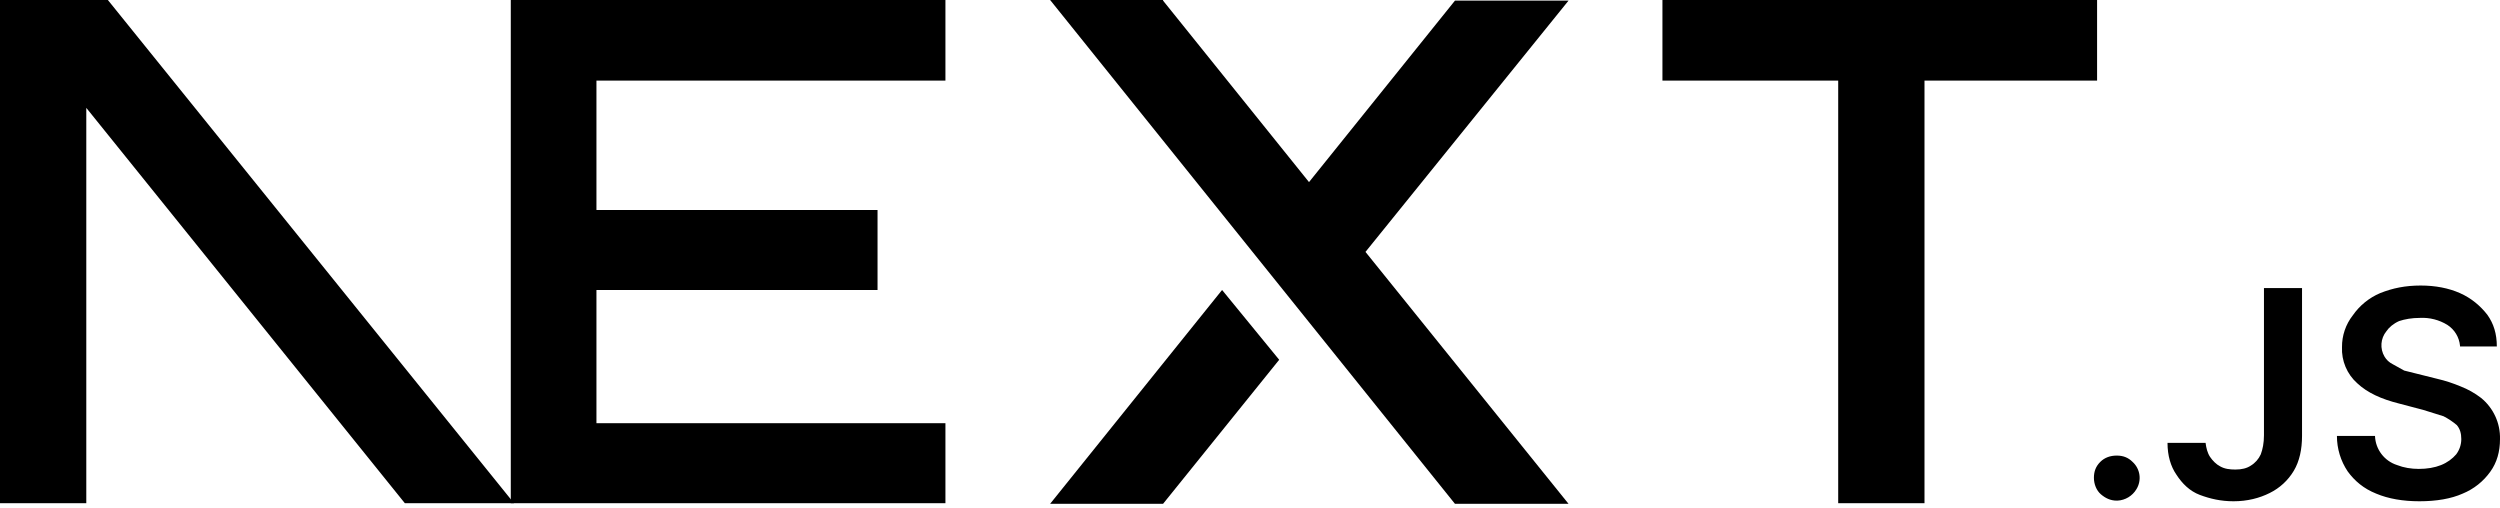
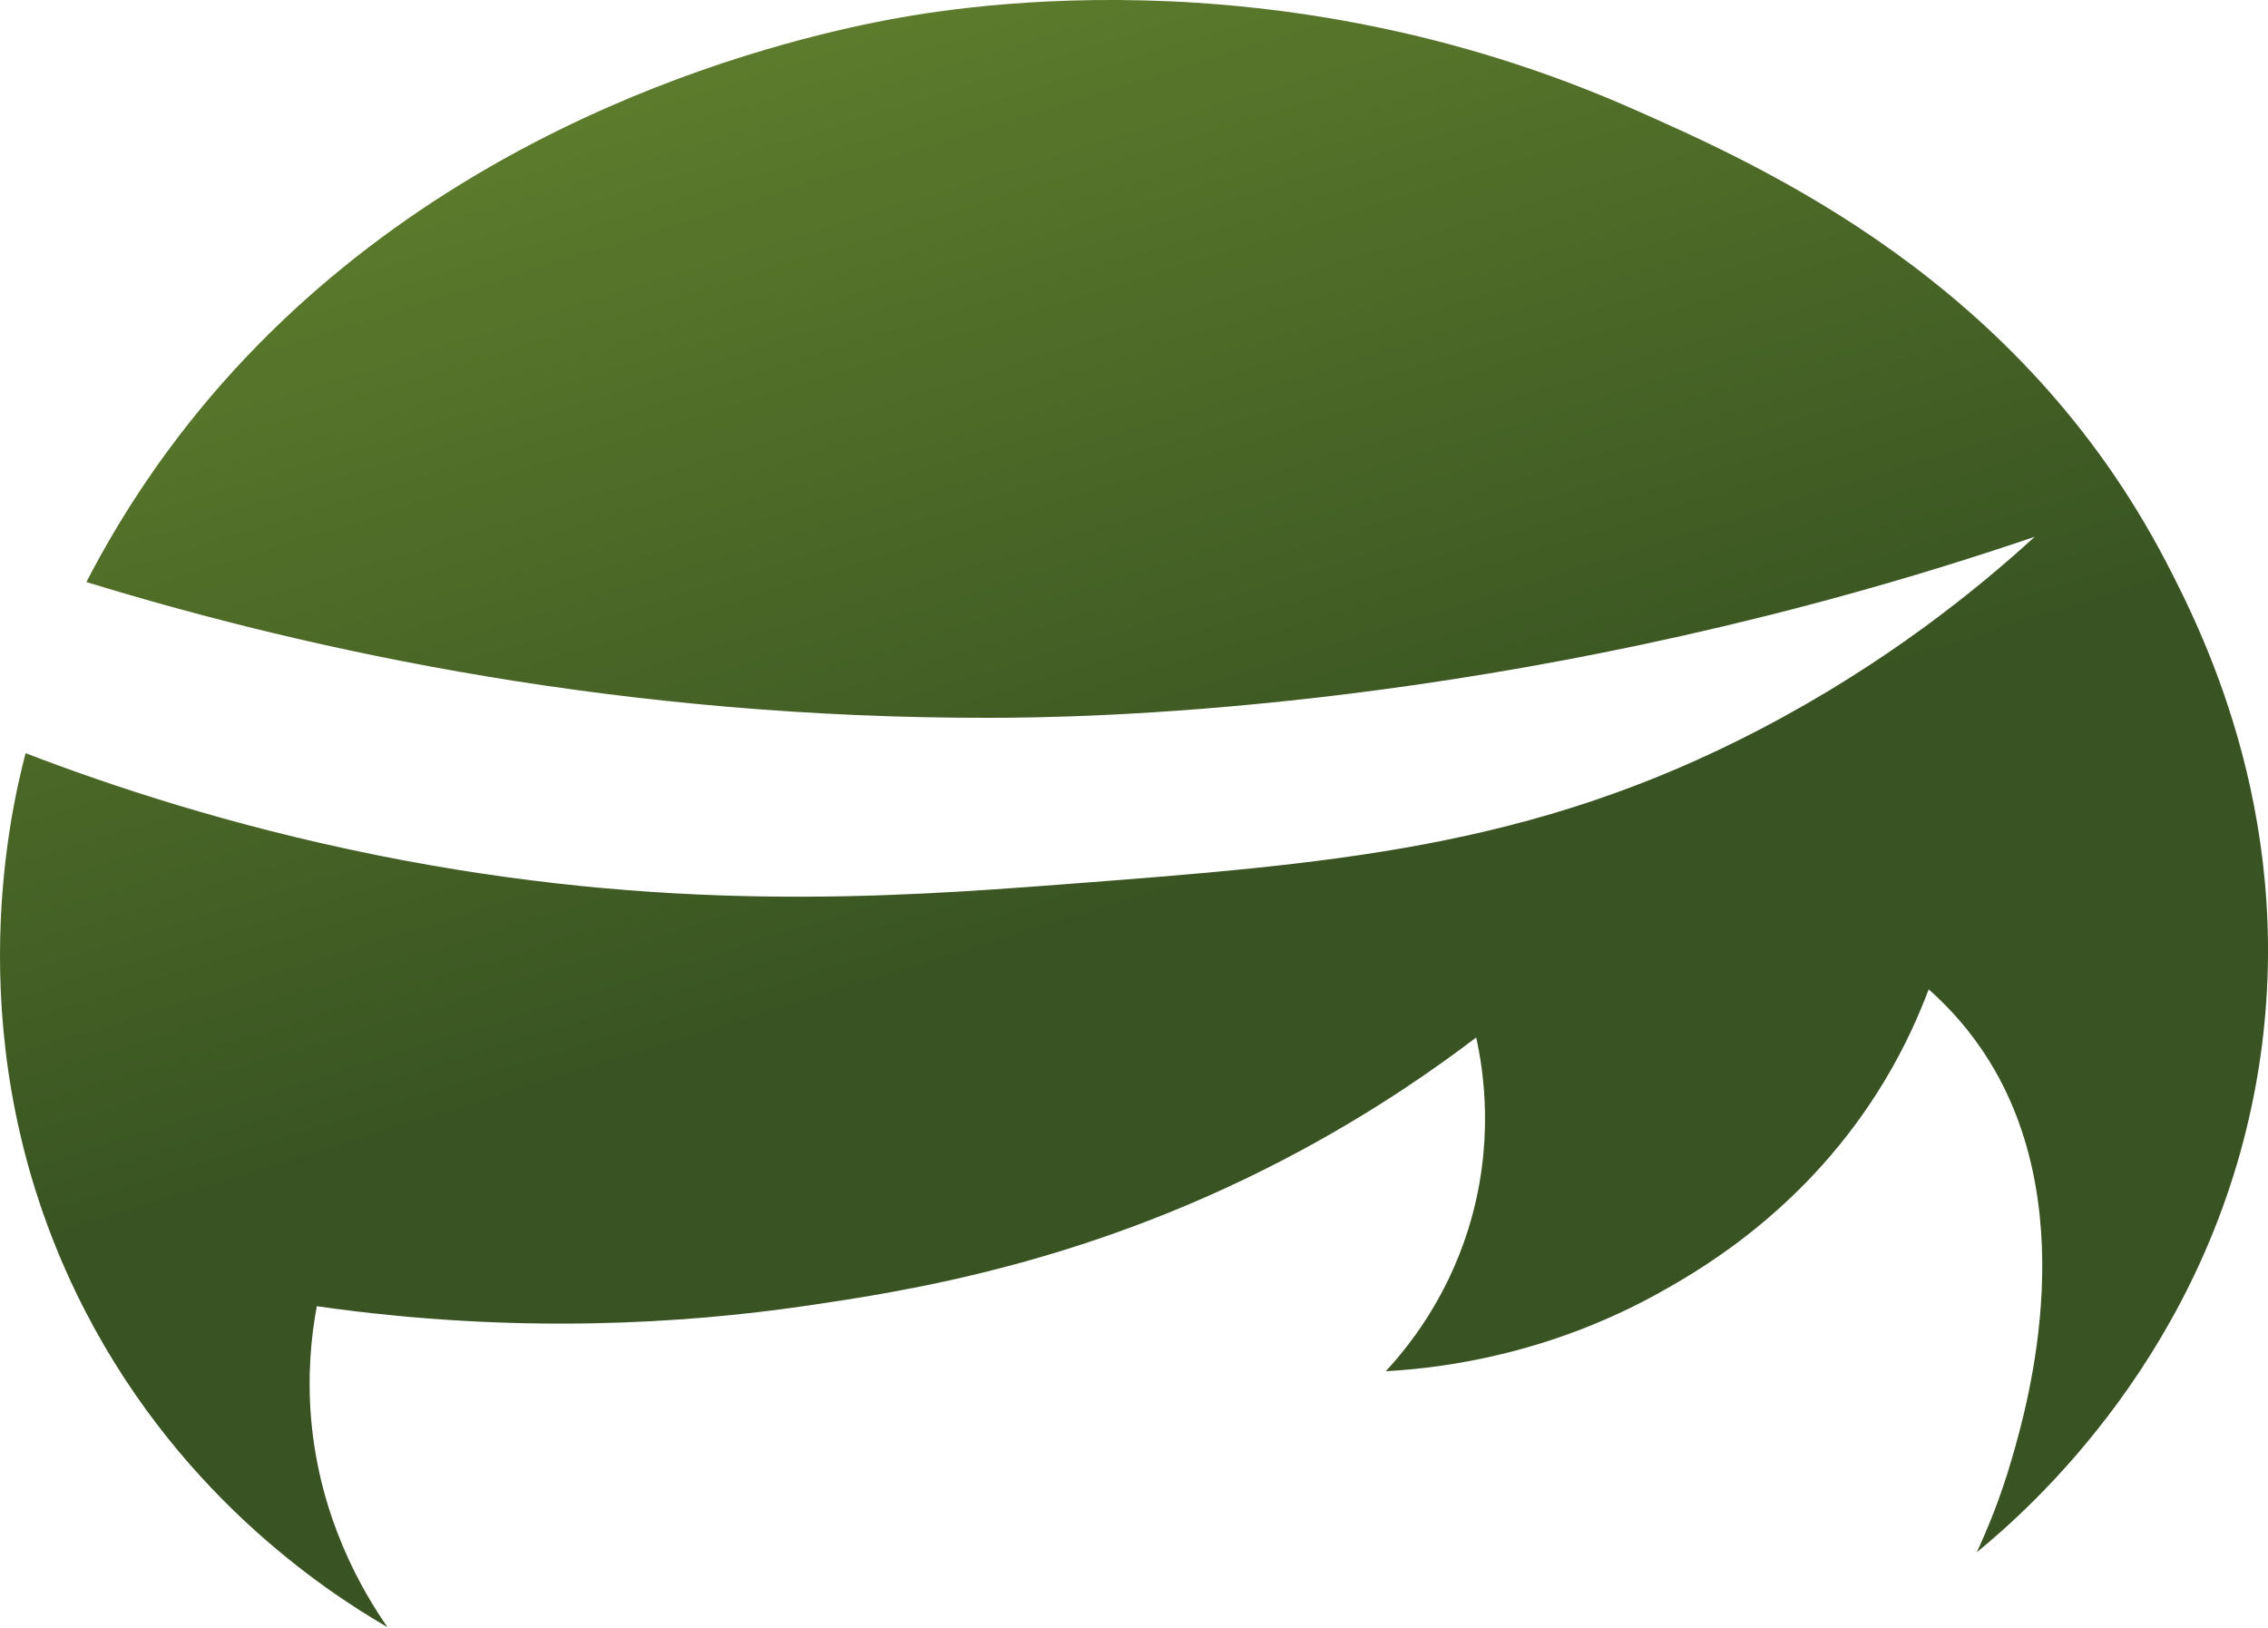
- <svg xmlns="http://www.w3.org/2000/svg" fill="none" viewBox="0 0 394 80">
-   <path fill="#000" d="M262 0h68.5v12.7h-27.2v66.6h-13.6V12.7H262V0ZM149 0v12.7H94v20.4h44.3v12.6H94v21h55v12.6H80.5V0h68.7zm34.3 0h-17.8l63.8 79.4h17.9l-32-39.7 32-39.6h-17.9l-23 28.6-23-28.6zm18.3 56.7-9-11-27.1 33.7h17.8l18.3-22.7z" />
-   <path fill="#000" d="M81 79.3 17 0H0v79.3h13.6V17l50.2 62.3H81Zm252.6-.4c-1 0-1.8-.4-2.5-1s-1.1-1.6-1.1-2.6.3-1.8 1-2.5 1.6-1 2.6-1 1.8.3 2.5 1a3.4 3.4 0 0 1 .6 4.3 3.7 3.7 0 0 1-3 1.8zm23.2-33.5h6v23.3c0 2.1-.4 4-1.3 5.5a9.1 9.1 0 0 1-3.8 3.5c-1.6.8-3.5 1.3-5.7 1.3-2 0-3.7-.4-5.3-1s-2.8-1.8-3.7-3.2c-.9-1.3-1.4-3-1.4-5h6c.1.8.3 1.6.7 2.2s1 1.2 1.6 1.5c.7.4 1.5.5 2.4.5 1 0 1.8-.2 2.4-.6a4 4 0 0 0 1.6-1.8c.3-.8.5-1.8.5-3V45.5zm30.9 9.1a4.4 4.4 0 0 0-2-3.3 7.5 7.5 0 0 0-4.3-1.1c-1.3 0-2.4.2-3.3.5-.9.4-1.6 1-2 1.6a3.5 3.5 0 0 0-.3 4c.3.5.7.9 1.3 1.2l1.8 1 2 .5 3.2.8c1.3.3 2.5.7 3.7 1.2a13 13 0 0 1 3.2 1.8 8.1 8.1 0 0 1 3 6.5c0 2-.5 3.7-1.5 5.1a10 10 0 0 1-4.4 3.5c-1.8.8-4.1 1.2-6.8 1.2-2.6 0-4.9-.4-6.8-1.2-2-.8-3.4-2-4.5-3.5a10 10 0 0 1-1.7-5.6h6a5 5 0 0 0 3.5 4.6c1 .4 2.2.6 3.4.6 1.3 0 2.5-.2 3.5-.6 1-.4 1.8-1 2.4-1.7a4 4 0 0 0 .8-2.4c0-.9-.2-1.6-.7-2.2a11 11 0 0 0-2.1-1.4l-3.2-1-3.8-1c-2.8-.7-5-1.7-6.6-3.2a7.2 7.2 0 0 1-2.4-5.7 8 8 0 0 1 1.7-5 10 10 0 0 1 4.3-3.5c2-.8 4-1.2 6.4-1.2 2.3 0 4.4.4 6.2 1.2 1.8.8 3.2 2 4.3 3.4 1 1.4 1.5 3 1.5 5h-5.8z" />
+ <svg xmlns="http://www.w3.org/2000/svg" id="Layer_2" data-name="Layer 2" viewBox="0 0 539.53 386.98">
+   <defs>
+     <style>
+       .cls-1 {
+         fill: url(#linear-gradient);
+       }
+     </style>
+     <linearGradient id="linear-gradient" x1="191.7" y1="-23.76" x2="318.84" y2="384.9" gradientUnits="userSpaceOnUse">
+       <stop offset="0" stop-color="#62812d" />
+       <stop offset=".59" stop-color="#395422" />
+     </linearGradient>
+   </defs>
+   <g id="Layer_1-2" data-name="Layer 1">
+     <path class="cls-1" d="M75.37,310.63c-1.35,7.19-2.26,16.37-1.35,26.91,2.04,23.47,12.05,40.64,18.16,49.44-14.81-8.6-51.25-32.41-74-79.38C-10.26,248.85,2.17,194.05,6.09,179.12c20.2,7.75,48.6,17.21,83.41,24.22,68.57,13.81,122.19,10.11,162.62,7.03,64.62-4.92,112.17-8.54,166.66-36.97,29.62-15.45,51.34-33.04,65.25-45.74-5.38,1.83-13.28,4.45-22.87,7.4-112.64,34.58-205,35.62-225.35,35.65-87.31,.16-160.97-15.64-215.26-32.29,3.96-7.66,10.18-18.68,19.17-30.94C94.03,33.41,178.02,11.38,208.57,5.23c15.43-3.11,93.64-17.54,180.28,20.85,30.53,13.53,91.59,40.59,126.47,107.63,8.97,17.25,32.03,63.22,21.53,123.1-11.35,64.69-54.28,102.27-66.6,112.34,2.39-5.14,5.64-12.83,8.42-22.49,3.65-12.67,17.59-61.08-7.48-97.44-4.16-6.03-8.61-10.6-12.38-13.94-2.13,5.69-5.5,13.53-10.76,22.2-17.82,29.37-42.42,43.77-51.8,49.11-27.01,15.38-52.5,18.73-66.6,19.51,5.42-5.84,14.42-17.09,19.64-33.8,6.33-20.27,3.65-37.56,1.88-45.57-9.67,7.36-23.62,17.11-41.44,26.74-49.49,26.76-93.54,33.53-118.66,37.17-27.59,3.99-67.69,6.86-115.7,0Z" />
+   </g>
</svg>
